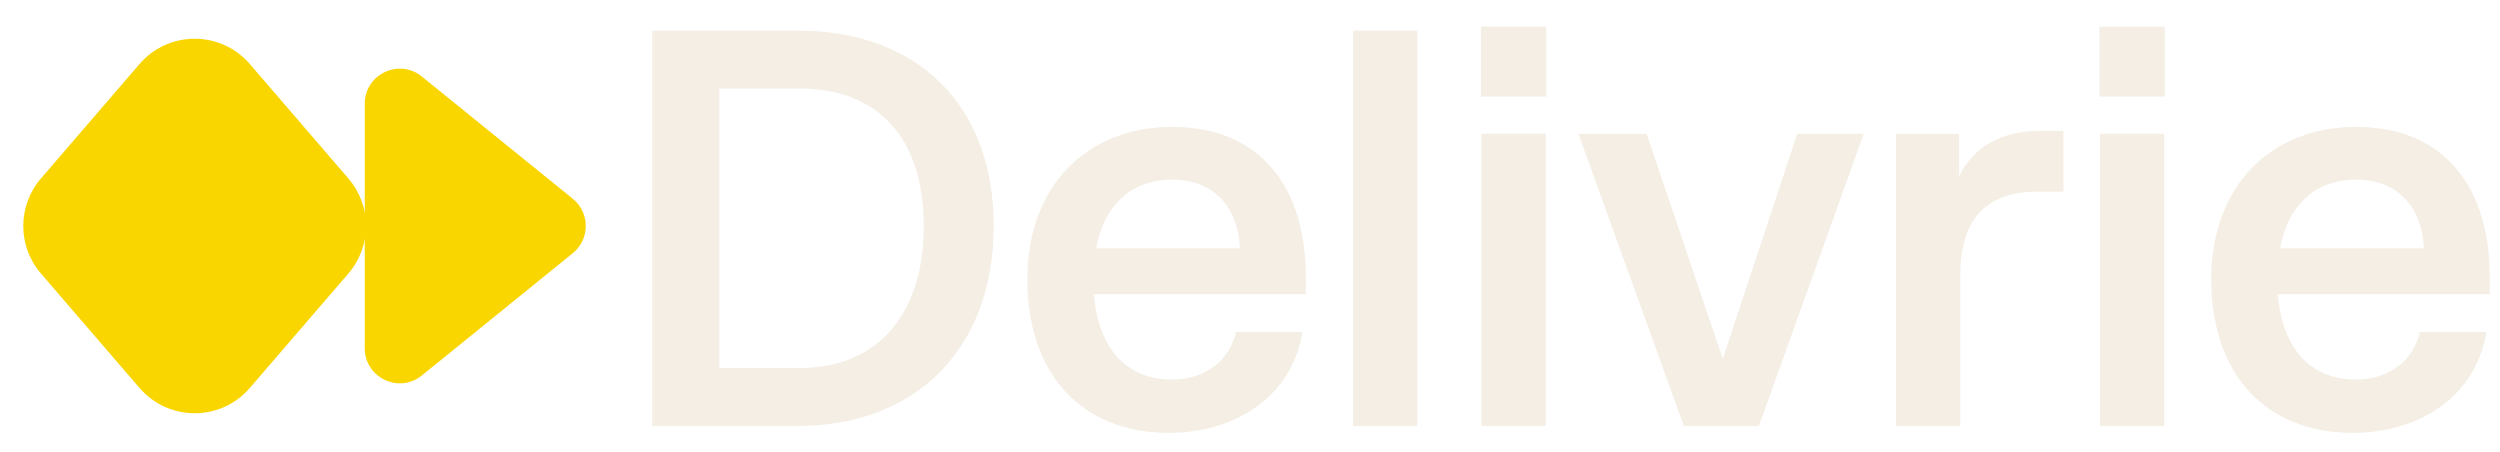
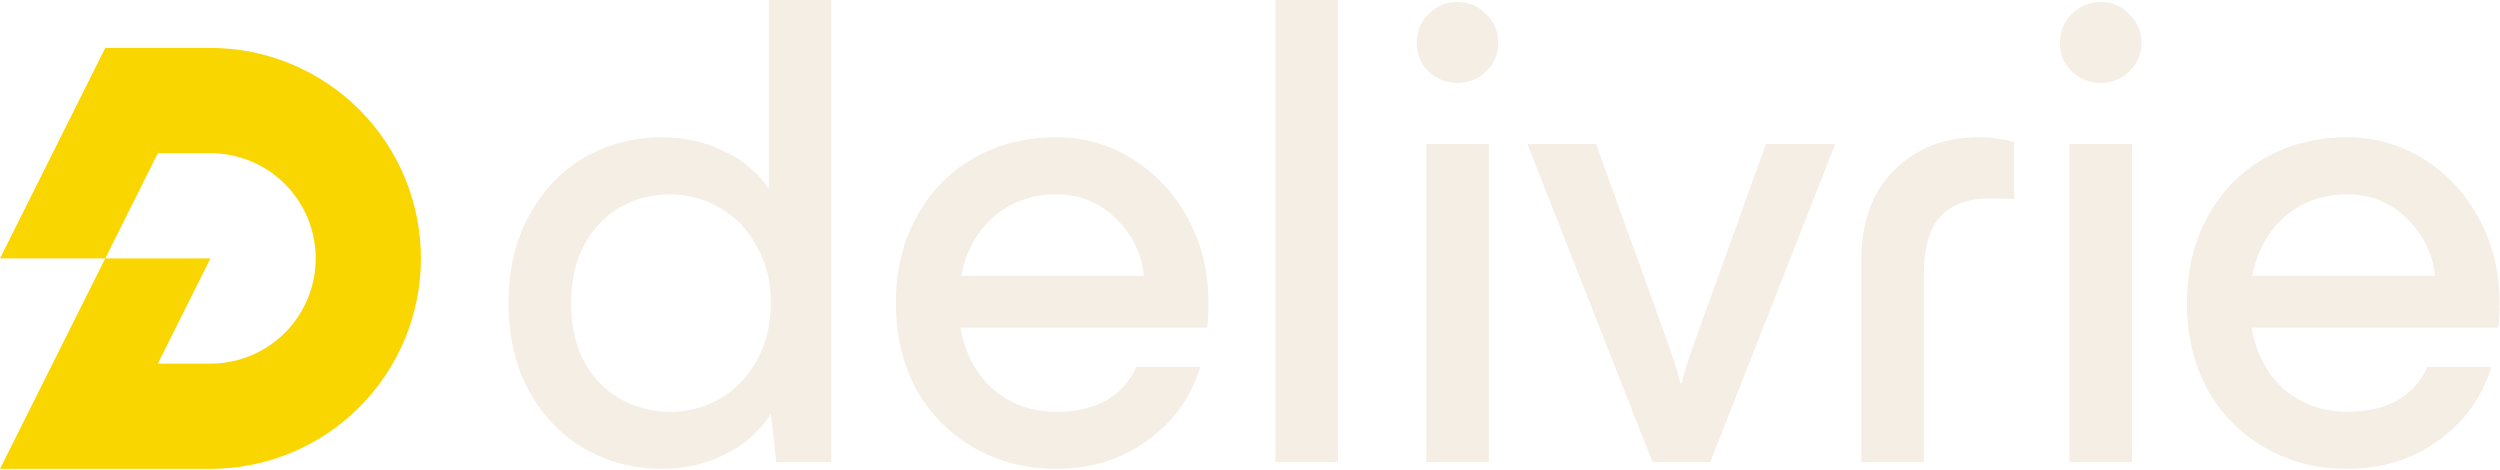
- <svg xmlns="http://www.w3.org/2000/svg" width="177" height="32" viewBox="0 0 177 32" fill="none">
-   <path d="M40.552 14.072C41.778 15.065 41.778 16.935 40.552 17.928L29.867 26.582C28.244 27.896 25.824 26.741 25.824 24.654L25.824 7.346C25.824 5.259 28.244 4.104 29.867 5.418L40.552 14.072Z" fill="#FAD600" />
-   <path d="M24.667 12.637C26.332 14.57 26.332 17.43 24.667 19.363L17.687 27.467C15.631 29.854 11.934 29.854 9.878 27.467L2.897 19.363C1.232 17.43 1.232 14.57 2.897 12.637L9.878 4.533C11.934 2.146 15.631 2.146 17.687 4.533L24.667 12.637Z" fill="#FAD600" />
+ <svg xmlns="http://www.w3.org/2000/svg" width="170.47" height="32" viewBox="0 0 879 165" preserveAspectRatio="xMinYMid meet" fill="none">
+   <path d="M0 90.85L37 16.85H74C93.626 16.85 112.448 24.646 126.326 38.524C140.204 52.402 148 71.224 148 90.85C148 110.476 140.204 129.298 126.326 143.176C112.448 157.054 93.626 164.85 74 164.85H0L37 90.85H74L55.5 127.85H74C83.813 127.85 93.224 123.952 100.163 117.013C107.102 110.074 111 100.663 111 90.85C111 81.037 107.102 71.626 100.163 64.687C93.224 57.748 83.813 53.85 74 53.85H55.5L37 90.85H0Z" fill="#FAD600" />
  <g fill="#F4EEE4">
-     <path d="M46.178 30.157V2.17H56.481C64.837 2.17 70.353 7.321 70.353 16.001C70.353 24.681 64.837 30.157 56.481 30.157H46.178ZM50.924 26.06H56.603C62.119 26.06 65.404 22.288 65.404 16.001C65.404 9.714 62.119 6.266 56.603 6.266H50.924V26.06Z" />
-     <path d="M82.757 30.644C76.632 30.644 72.738 26.547 72.738 19.773C72.738 13.081 77.037 8.984 83 8.984C89.043 8.984 92.451 13.04 92.451 19.611V20.828H77.443C77.767 24.722 79.796 26.872 82.959 26.872C85.352 26.872 87.056 25.533 87.502 23.505H92.207C91.518 27.926 87.624 30.644 82.757 30.644ZM77.605 17.583H87.786C87.664 14.622 85.88 12.716 83 12.716C80.161 12.716 78.173 14.46 77.605 17.583Z" />
-     <path d="M95.801 30.157V2.17H100.344V30.157H95.801Z" />
-     <path d="M104.892 30.157V9.471H109.435V30.157H104.892ZM104.852 6.834V1.886H109.476V6.834H104.852Z" />
-     <path d="M119.216 30.157L111.753 9.471H116.58L121.974 25.411L127.247 9.471H131.952L124.53 30.157H119.216Z" />
-     <path d="M134.245 30.157V9.471H138.707V12.472C139.762 10.363 141.709 9.268 144.467 9.268H146.089V13.568H144.264C140.613 13.568 138.788 15.514 138.788 19.489V30.157H134.245Z" />
-     <path d="M148.684 30.157V9.471H153.227V30.157H148.684ZM148.644 6.834V1.886H153.268V6.834H148.644Z" />
-     <path d="M166.577 30.644C160.453 30.644 156.559 26.547 156.559 19.773C156.559 13.081 160.858 8.984 166.821 8.984C172.864 8.984 176.272 13.04 176.272 19.611V20.828H161.264C161.588 24.722 163.616 26.872 166.78 26.872C169.173 26.872 170.877 25.533 171.323 23.505H176.028C175.339 27.926 171.445 30.644 166.577 30.644ZM161.426 17.583H171.607C171.485 14.622 169.701 12.716 166.821 12.716C163.981 12.716 161.994 14.46 161.426 17.583Z" />
+     <path d="M271.029 145.498C267.047 151.71 261.631 156.488 254.782 159.833C248.093 163.178 240.687 164.85 232.564 164.85C223.007 164.85 214.088 162.541 205.805 157.922C197.682 153.303 191.152 146.613 186.214 137.853C181.277 128.933 178.808 118.501 178.808 106.555C178.808 94.61 181.277 84.257 186.214 75.496C191.152 66.577 197.682 59.808 205.805 55.189C214.088 50.57 223.007 48.26 232.564 48.26C240.527 48.26 247.774 49.853 254.305 53.039C260.994 56.065 266.33 60.525 270.312 66.418V0H292.292V162.461H272.94L271.029 145.498ZM235.669 144.781C241.881 144.781 247.695 143.268 253.11 140.242C258.525 137.056 262.826 132.597 266.011 126.863C269.356 120.97 271.029 114.2 271.029 106.555C271.029 98.91 269.356 92.22 266.011 86.487C262.826 80.593 258.525 76.134 253.11 73.107C247.695 69.922 241.881 68.329 235.669 68.329C229.298 68.329 223.405 69.842 217.99 72.868C212.734 75.895 208.513 80.354 205.327 86.248C202.301 91.981 200.788 98.751 200.788 106.555C200.788 114.36 202.301 121.209 205.327 127.102C208.513 132.836 212.734 137.216 217.99 140.242C223.405 143.268 229.298 144.781 235.669 144.781Z" />
+     <path d="M371.391 164.85C360.719 164.85 351.083 162.381 342.482 157.444C333.881 152.506 327.112 145.657 322.175 136.897C317.396 127.978 315.007 117.864 315.007 106.555C315.007 95.247 317.396 85.212 322.175 76.452C326.953 67.533 333.642 60.604 342.243 55.667C350.844 50.729 360.56 48.26 371.391 48.26C381.107 48.26 390.026 50.809 398.149 55.906C406.431 61.002 412.962 68.011 417.74 76.93C422.518 85.849 424.907 95.725 424.907 106.555C424.907 110.059 424.748 112.926 424.429 115.156H337.704C339.297 124.235 343.119 131.482 349.172 136.897C355.384 142.153 362.79 144.781 371.391 144.781C385.248 144.781 394.645 139.525 399.582 129.013H422.04C418.695 139.844 412.404 148.524 403.166 155.055C394.087 161.585 383.496 164.85 371.391 164.85ZM402.21 96.999C401.414 89.194 398.149 82.505 392.415 76.93C386.681 71.196 379.673 68.329 371.391 68.329C362.79 68.329 355.463 70.957 349.411 76.213C343.518 81.31 339.695 88.239 337.943 96.999H402.21Z" />
+     <path d="M448.448 0H470.428V162.461H448.448V0Z" />
+     <path d="M501.486 50.65H523.466V162.461H501.486V50.65ZM512.476 29.147C508.494 29.147 505.07 27.794 502.203 25.086C499.495 22.378 498.142 19.033 498.142 15.052C498.142 11.07 499.495 7.725 502.203 5.017C505.07 2.15 508.494 0.717 512.476 0.717C516.458 0.717 519.803 2.15 522.511 5.017C525.378 7.725 526.811 11.07 526.811 15.052C526.811 19.033 525.378 22.378 522.511 25.086C519.803 27.794 516.458 29.147 512.476 29.147Z" />
+     <path d="M537.053 50.65H561.183L586.508 120.89C588.419 126.146 589.852 130.765 590.808 134.747H591.286C592.242 130.765 593.675 126.146 595.586 120.89L620.911 50.65H645.28L601.32 162.461H581.013L537.053 50.65Z" />
+     <path d="M654.422 91.743C654.422 78.204 658.245 67.612 665.89 59.967C673.535 52.163 683.57 48.26 695.993 48.26C699.975 48.26 704.037 48.818 708.178 49.933V70.001C706.744 69.842 703.877 69.763 699.577 69.763C692.091 69.763 686.357 71.833 682.375 75.974C678.393 80.115 676.402 87.124 676.402 96.999V162.461H654.422V91.743Z" />
+     <path d="M727.632 50.65H749.612V162.461H727.632V50.65ZM738.622 29.147C734.641 29.147 731.216 27.794 728.349 25.086C725.641 22.378 724.288 19.033 724.288 15.052C724.288 11.07 725.641 7.725 728.349 5.017C731.216 2.15 734.641 0.717 738.622 0.717C742.604 0.717 745.949 2.15 748.657 5.017C751.524 7.725 752.957 11.07 752.957 15.052C752.957 19.033 751.524 22.378 748.657 25.086C745.949 27.794 742.604 29.147 738.622 29.147Z" />
+     <path d="M825.316 164.85C814.645 164.85 805.009 162.381 796.408 157.444C787.807 152.506 781.038 145.657 776.1 136.897C771.322 127.978 768.933 117.864 768.933 106.555C768.933 95.247 771.322 85.212 776.1 76.452C780.878 67.533 787.568 60.604 796.169 55.667C804.77 50.729 814.485 48.26 825.316 48.26C835.032 48.26 843.951 50.809 852.074 55.906C860.357 61.002 866.887 68.011 871.665 76.93C876.444 85.849 878.833 95.725 878.833 106.555C878.833 110.059 878.673 112.926 878.355 115.156H791.629C793.222 124.235 797.045 131.482 803.097 136.897C809.309 142.153 816.715 144.781 825.316 144.781C839.173 144.781 848.57 139.525 853.508 129.013H875.966C872.621 139.844 866.33 148.524 857.092 155.055C848.013 161.585 837.421 164.85 825.316 164.85ZM856.136 96.999C855.34 89.194 852.074 82.505 846.341 76.93C840.607 71.196 833.599 68.329 825.316 68.329C816.715 68.329 809.389 70.957 803.336 76.213C797.443 81.31 793.62 88.239 791.868 96.999H856.136Z" />
  </g>
</svg>
